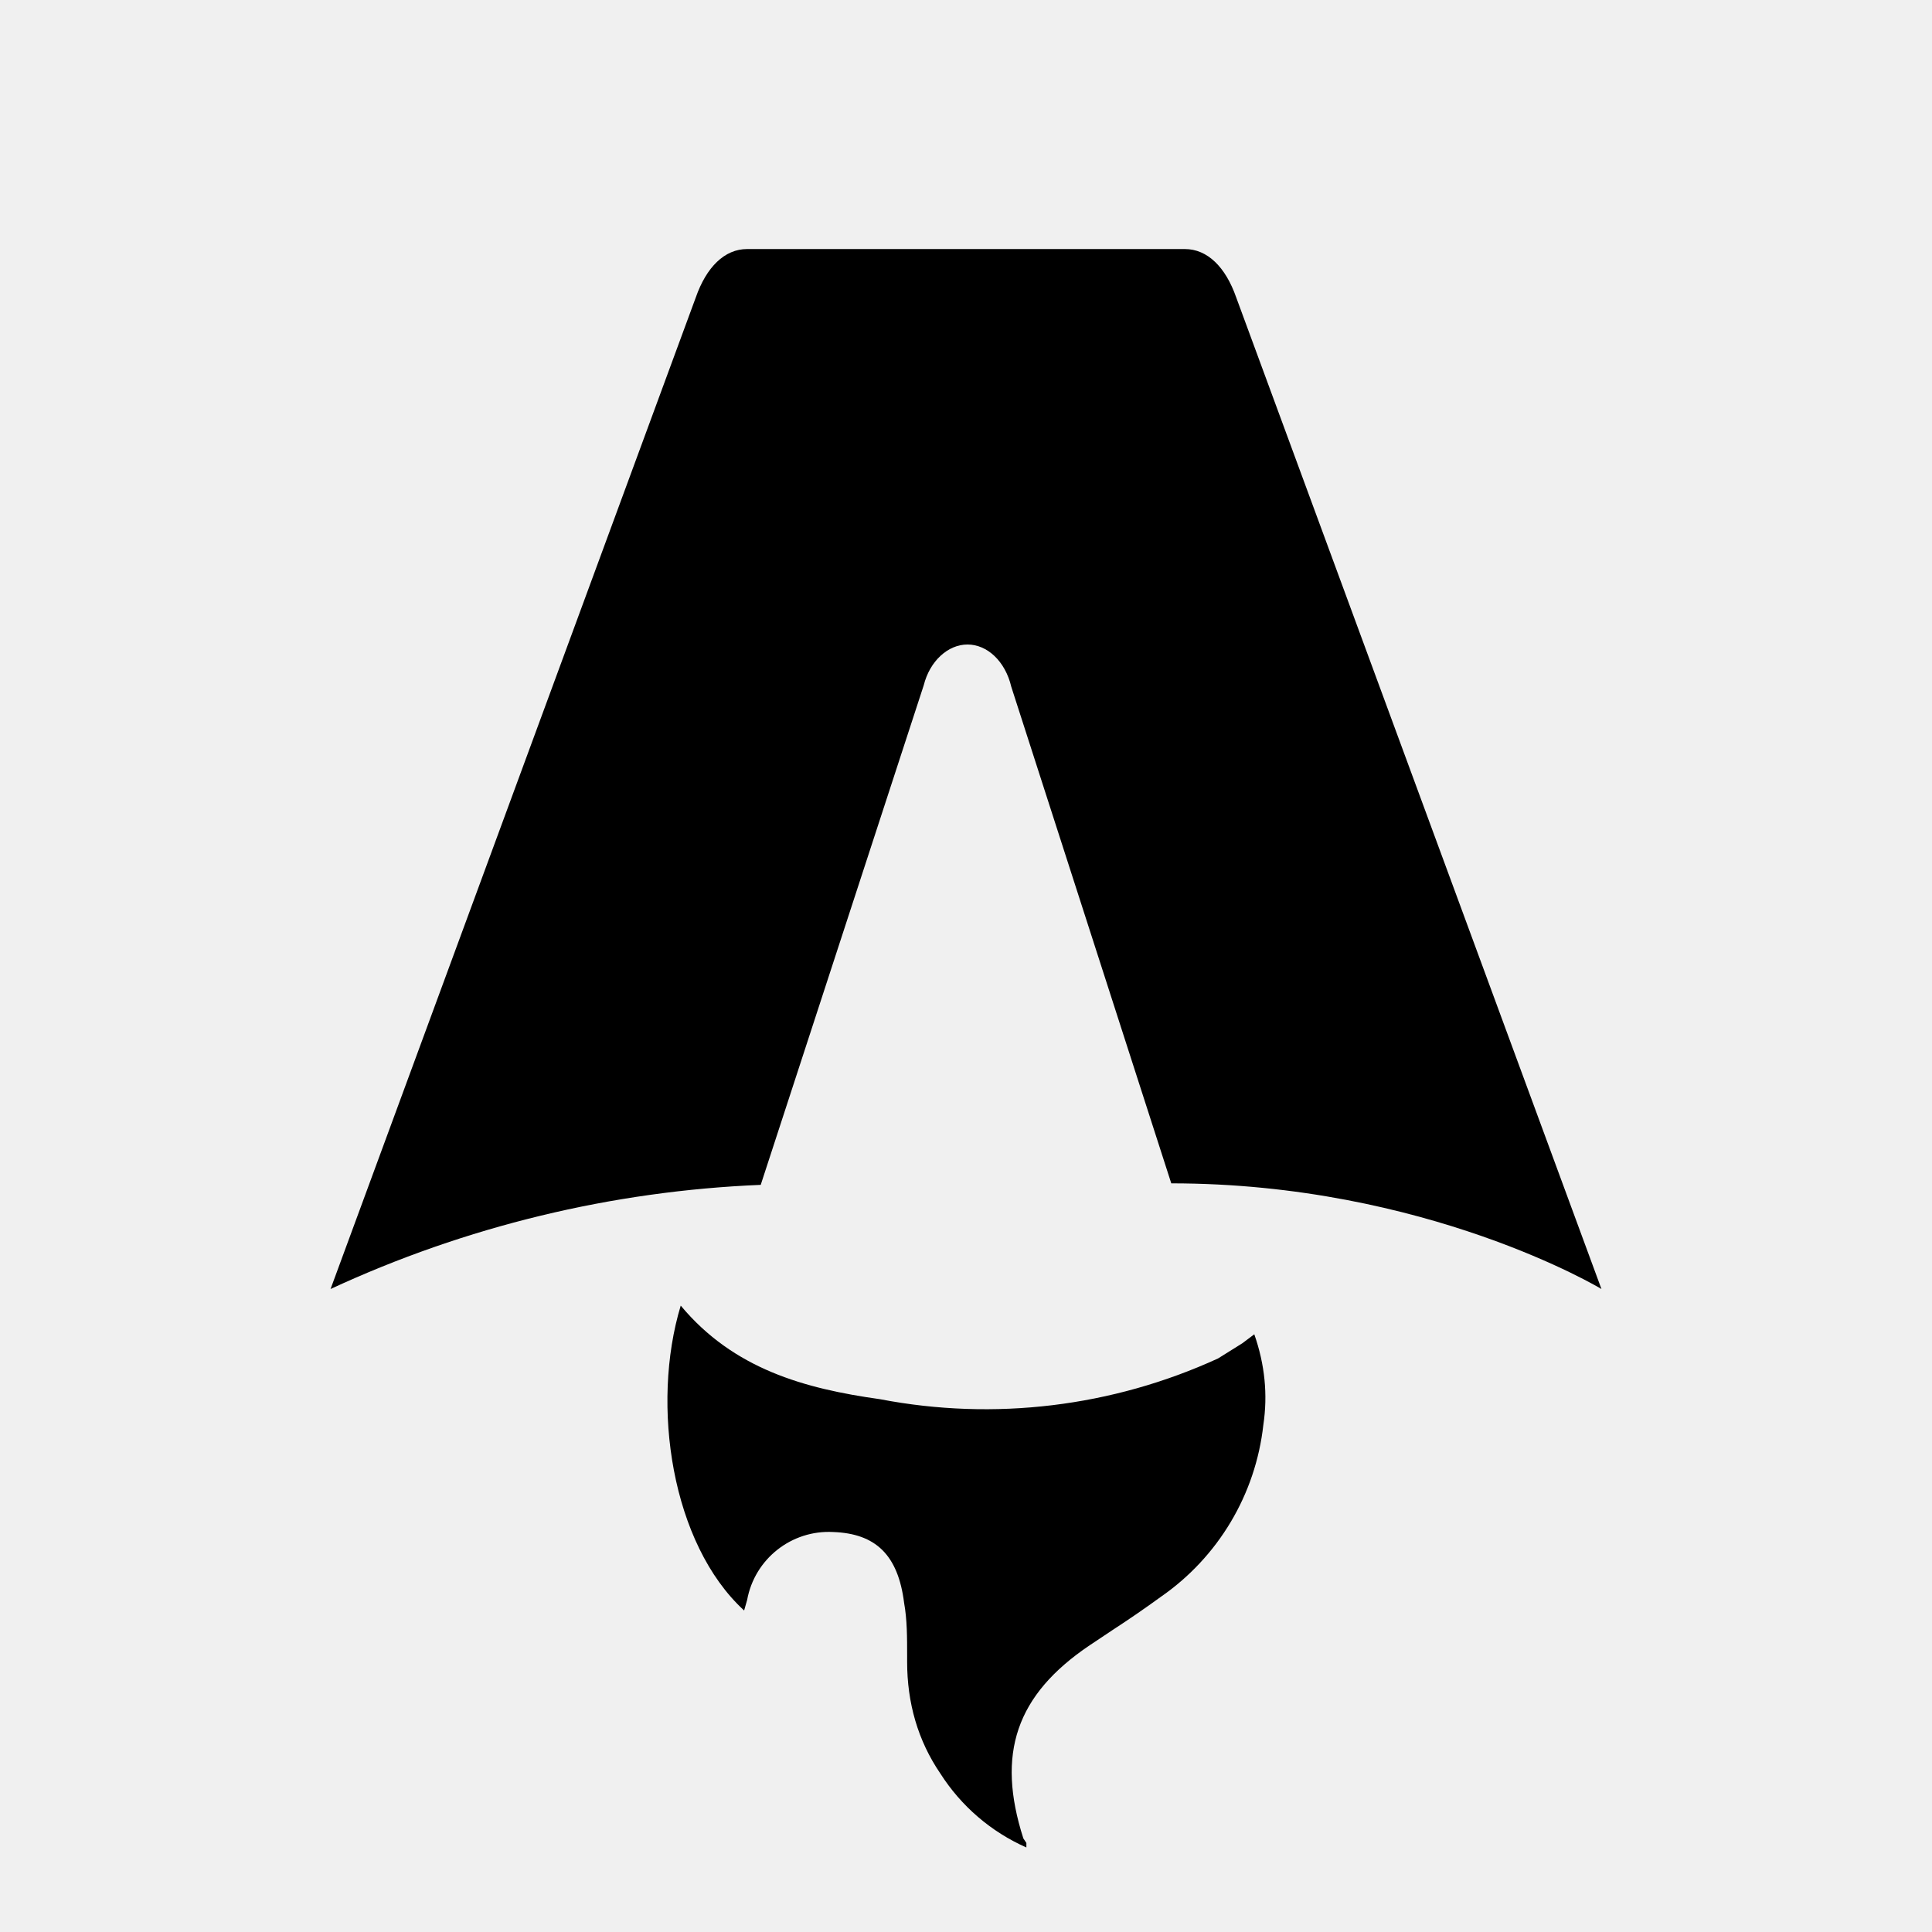
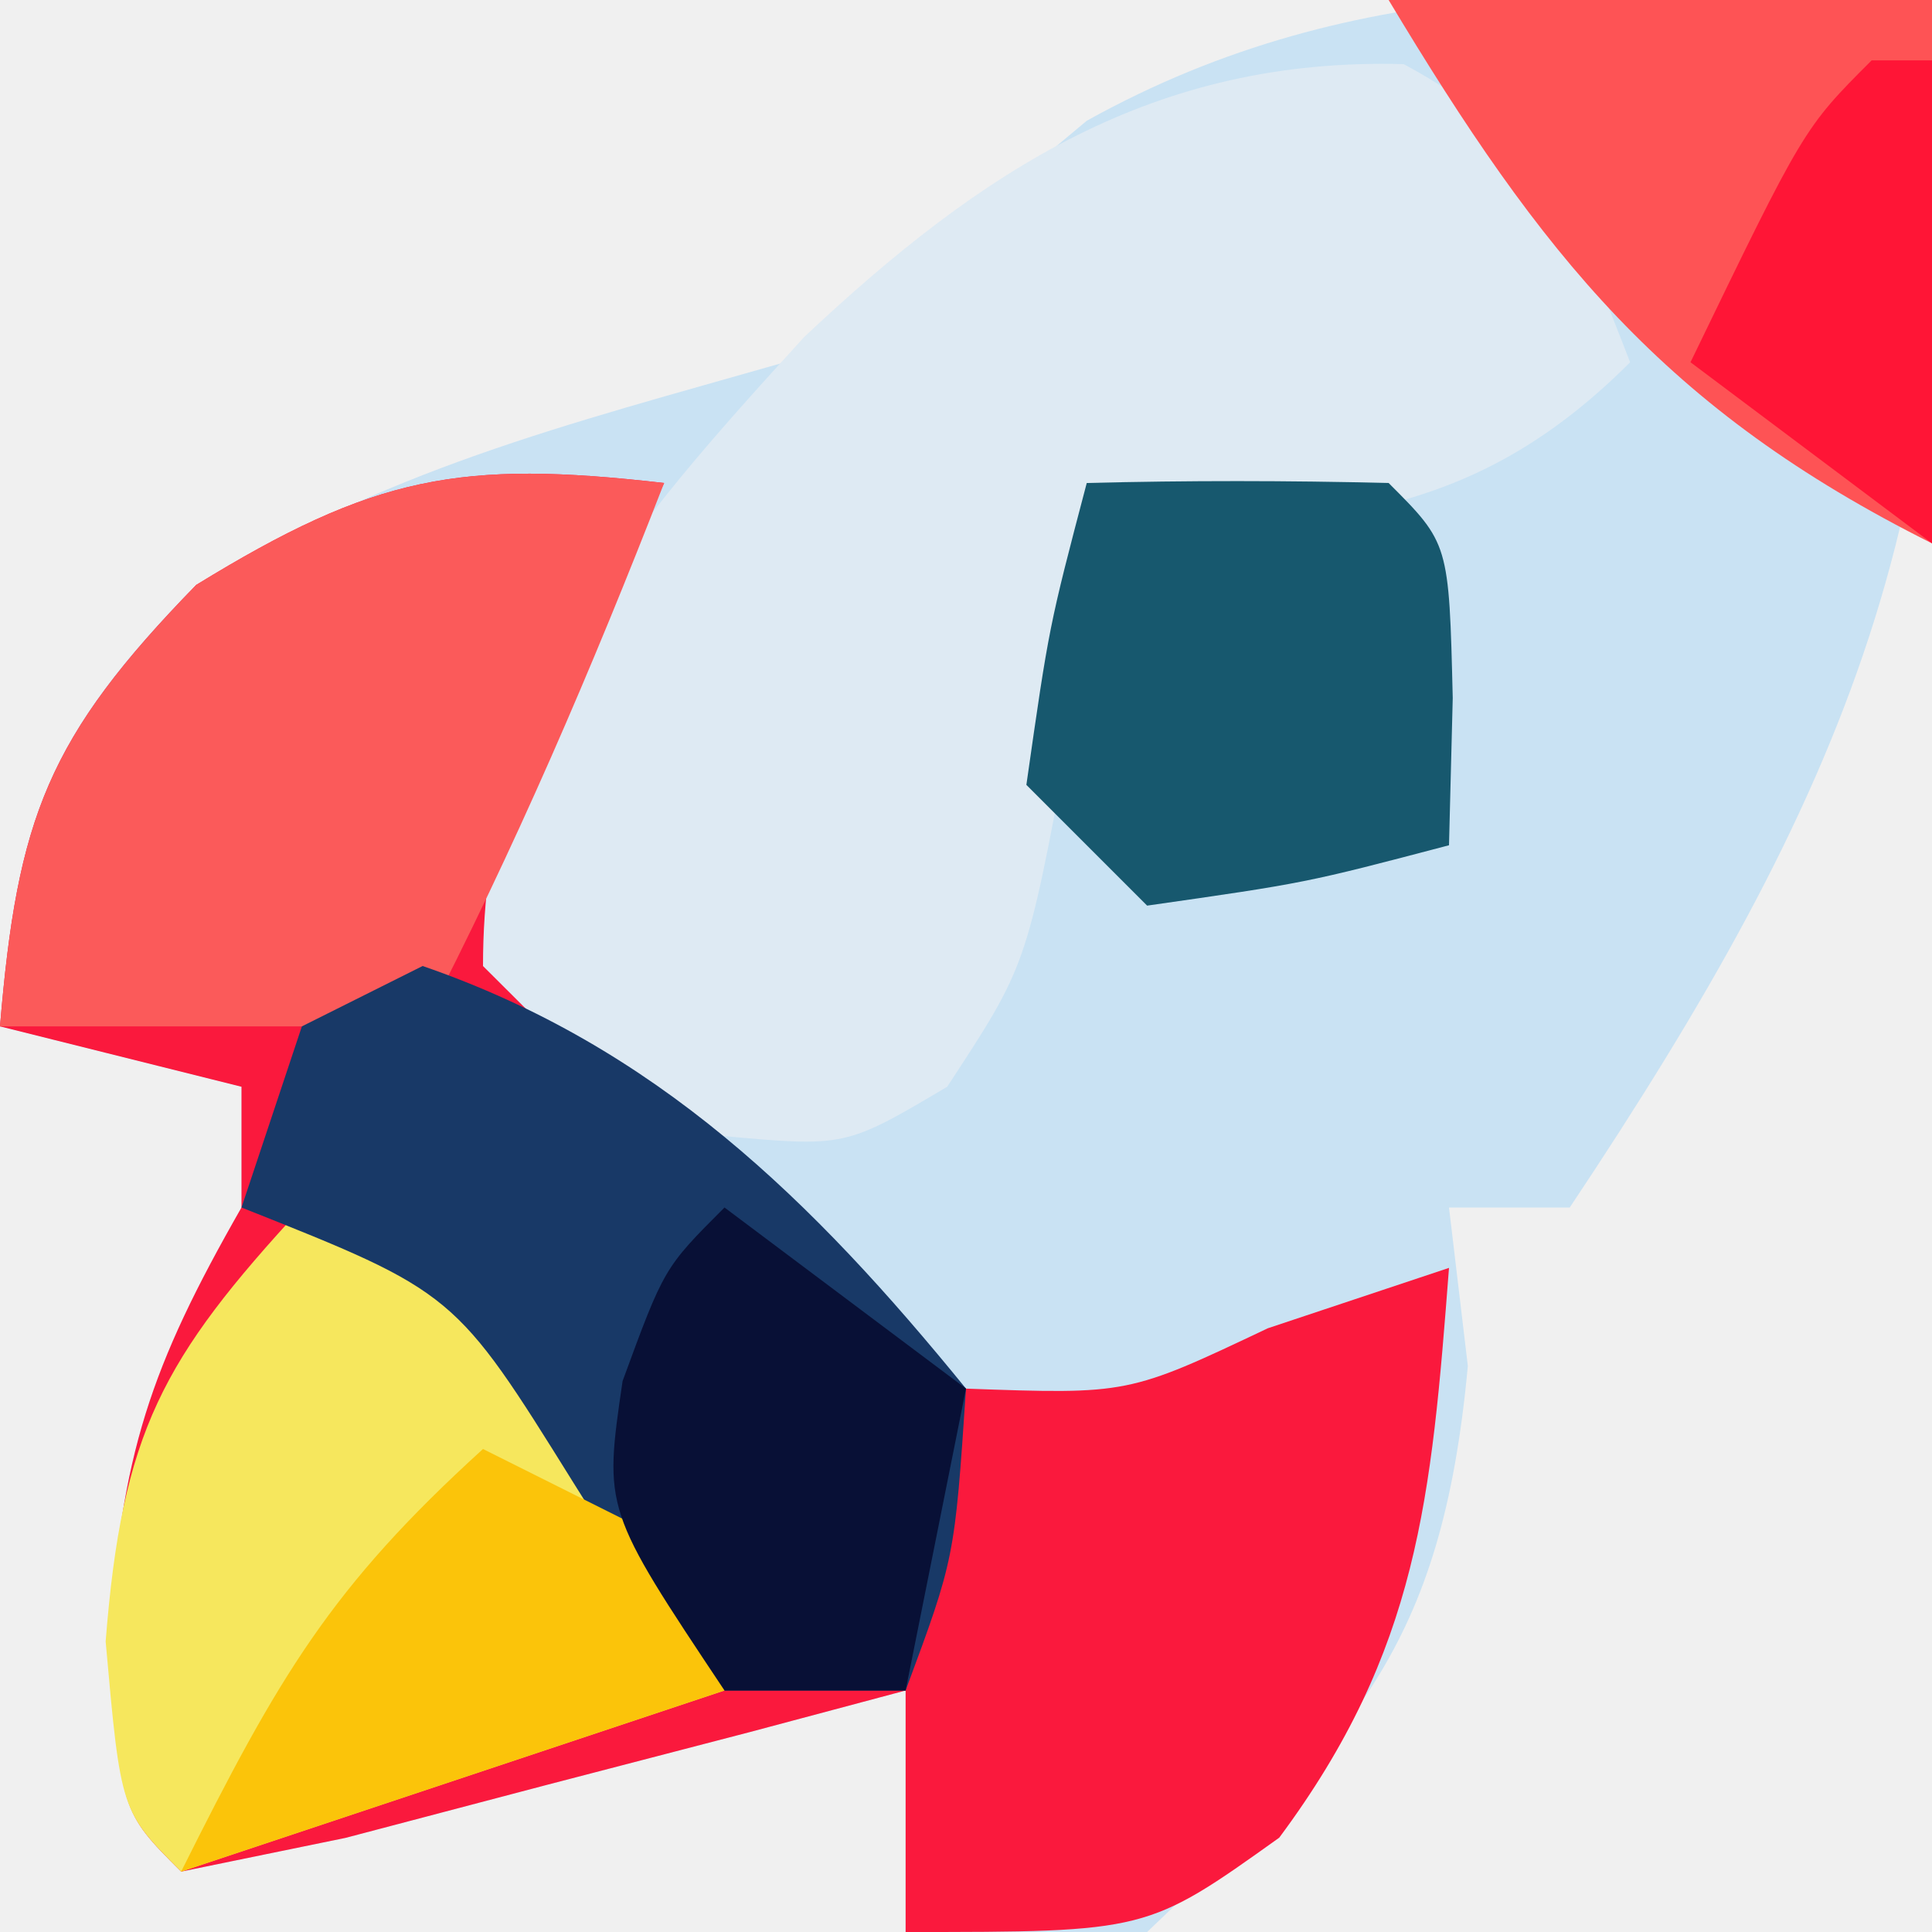
- <svg xmlns="http://www.w3.org/2000/svg" fill="none" viewBox="0 0 128 128">
-   <path d="M50.4 78.5a75.1 75.1 0 0 0-28.5 6.9l24.2-65.7c.7-2 1.9-3.2 3.4-3.2h29c1.5 0 2.7 1.2 3.4 3.2l24.2 65.7s-11.6-7-28.5-7L67 45.5c-.4-1.7-1.6-2.8-2.9-2.8-1.3 0-2.5 1.1-2.9 2.7L50.4 78.5Zm-1.1 28.2Zm-4.2-20.2c-2 6.6-.6 15.8 4.2 20.2a17.5 17.5 0 0 1 .2-.7 5.5 5.5 0 0 1 5.7-4.5c2.8.1 4.3 1.5 4.7 4.7.2 1.1.2 2.3.2 3.5v.4c0 2.7.7 5.2 2.2 7.4a13 13 0 0 0 5.7 4.9v-.3l-.2-.3c-1.8-5.6-.5-9.5 4.4-12.8l1.5-1a73 73 0 0 0 3.2-2.2 16 16 0 0 0 6.8-11.4c.3-2 .1-4-.6-6l-.8.6-1.6 1a37 37 0 0 1-22.4 2.7c-5-.7-9.7-2-13.2-6.2Z" />
-   <style>
-         path { fill: #000; }
-         @media (prefers-color-scheme: dark) {
-             path { fill: #FFF; }
-         }
-     </style>
+ <svg xmlns="http://www.w3.org/2000/svg" version="1.1" width="32" height="32">
+   <path d="M0 0 C0.689 8.268 -1.48 13.22 -6 20 C-6.66 20 -7.32 20 -8 20 C-7.897 20.866 -7.794 21.733 -7.688 22.625 C-8.124 27.335 -9.6 28.755 -13 32 C-14.32 32 -15.64 32 -17 32 C-17 30.68 -17 29.36 -17 28 C-18.282 28.342 -18.282 28.342 -19.59 28.691 C-20.695 28.979 -21.799 29.266 -22.938 29.562 C-24.591 29.998 -24.591 29.998 -26.277 30.441 C-27.176 30.626 -28.074 30.81 -29 31 C-30 30 -30 30 -30.188 27.188 C-30.005 24.089 -29.503 22.631 -28 20 C-28 19.34 -28 18.68 -28 18 C-29.32 17.67 -30.64 17.34 -32 17 C-31.721 13.649 -31.251 12.259 -28.875 9.812 C-25.65 7.779 -22.651 7.043 -19 6 C-17.302 4.706 -15.633 3.375 -14 2 C-9.473 -0.515 -5.034 -0.197 0 0 Z " fill="#C9E2F3" transform="translate(32,0)" />
+   <path d="M0 0 C-0.351 0.743 -0.701 1.485 -1.062 2.25 C-2.091 5.268 -2.046 6.086 -1 9 C0.693 11.385 2.6 13.323 5 15 C7.688 15.096 7.688 15.096 10 14 C10.99 13.67 11.98 13.34 13 13 C12.707 16.812 12.499 19.329 10.188 22.438 C8 24 8 24 4 24 C4 22.68 4 21.36 4 20 C2.718 20.342 2.718 20.342 1.41 20.691 C0.305 20.979 -0.799 21.266 -1.938 21.562 C-3.591 21.998 -3.591 21.998 -5.277 22.441 C-6.176 22.626 -7.074 22.81 -8 23 C-9 22 -9 22 -9.188 19.188 C-9.005 16.089 -8.503 14.631 -7 12 C-7 11.34 -7 10.68 -7 10 C-8.32 9.67 -9.64 9.34 -11 9 C-10.712 5.542 -10.21 4.216 -7.75 1.688 C-4.799 -0.123 -3.385 -0.387 0 0 Z " fill="#FA193D" transform="translate(11,8)" />
+   <path d="M0 0 C2.293 1.229 2.827 2.554 3.75 4.938 C0.988 7.7 -1.457 7.516 -5.25 7.938 C-5.405 9.577 -5.405 9.577 -5.562 11.25 C-6.25 14.938 -6.25 14.938 -7.562 16.938 C-9.25 17.938 -9.25 17.938 -11.312 17.75 C-13.25 16.938 -13.25 16.938 -15.25 14.938 C-15.25 10.417 -12.839 7.714 -9.934 4.523 C-6.984 1.745 -4.123 -0.115 0 0 Z " fill="#DEEAF3" transform="translate(23.25,1.0625)" />
+   <path d="M0 0 C3.714 1.238 4.774 2.852 7 6 C7 6.66 7 7.32 7 8 C2.545 9.485 2.545 9.485 -2 11 C-3 10 -3 10 -3.25 7.188 C-2.978 3.723 -2.313 2.506 0 0 Z " fill="#F6E75D" transform="translate(5,20)" />
+   <path d="M0 0 C-1.199 3.083 -2.477 6.063 -4 9 C-6.31 9 -8.62 9 -11 9 C-10.712 5.542 -10.21 4.216 -7.75 1.688 C-4.799 -0.123 -3.385 -0.387 0 0 Z " fill="#FB5A5A" transform="translate(11,8)" />
+   <path d="M0 0 C3.864 1.333 6.453 3.87 9 7 C8.812 9.812 8.812 9.812 8 12 C7.01 12 6.02 12 5 12 C3.719 10.504 3.719 10.504 2.5 8.562 C0.534 5.405 0.534 5.405 -3 4 C-2.67 3.01 -2.34 2.02 -2 1 C-1.34 0.67 -0.68 0.34 0 0 Z " fill="#183967" transform="translate(7,16)" />
+   <path d="M0 0 C2.97 0 5.94 0 9 0 C9 2.97 9 5.94 9 9 C4.566 6.783 2.534 4.223 0 0 Z " fill="#FE5355" transform="translate(23,0)" />
+   <path d="M0 0 C1.666 -0.043 3.334 -0.041 5 0 C6 1 6 1 6.062 3.562 C6.042 4.367 6.021 5.171 6 6 C3.625 6.625 3.625 6.625 1 7 C0.34 6.34 -0.32 5.68 -1 5 C-0.625 2.375 -0.625 2.375 0 0 Z " fill="#17586E" transform="translate(18,8)" />
+   <path d="M0 0 C1.32 0.66 2.64 1.32 4 2 C4 2.66 4 3.32 4 4 C-0.455 5.485 -0.455 5.485 -5 7 C-3.383 3.765 -2.524 2.294 0 0 Z " fill="#FBC40A" transform="translate(8,24)" />
+   <path d="M0 0 C1.32 0.99 2.64 1.98 4 3 C3.67 4.65 3.34 6.3 3 8 C2.01 8 1.02 8 0 8 C-2 5 -2 5 -1.688 2.875 C-1 1 -1 1 0 0 Z " fill="#081036" transform="translate(12,20)" />
+   <path d="M0 0 C0.33 0 0.66 0 1 0 C1 2.64 1 5.28 1 8 C-0.32 7.01 -1.64 6.02 -3 5 C-1.125 1.125 -1.125 1.125 0 0 Z " fill="#FF1536" transform="translate(31,1)" />
</svg>
